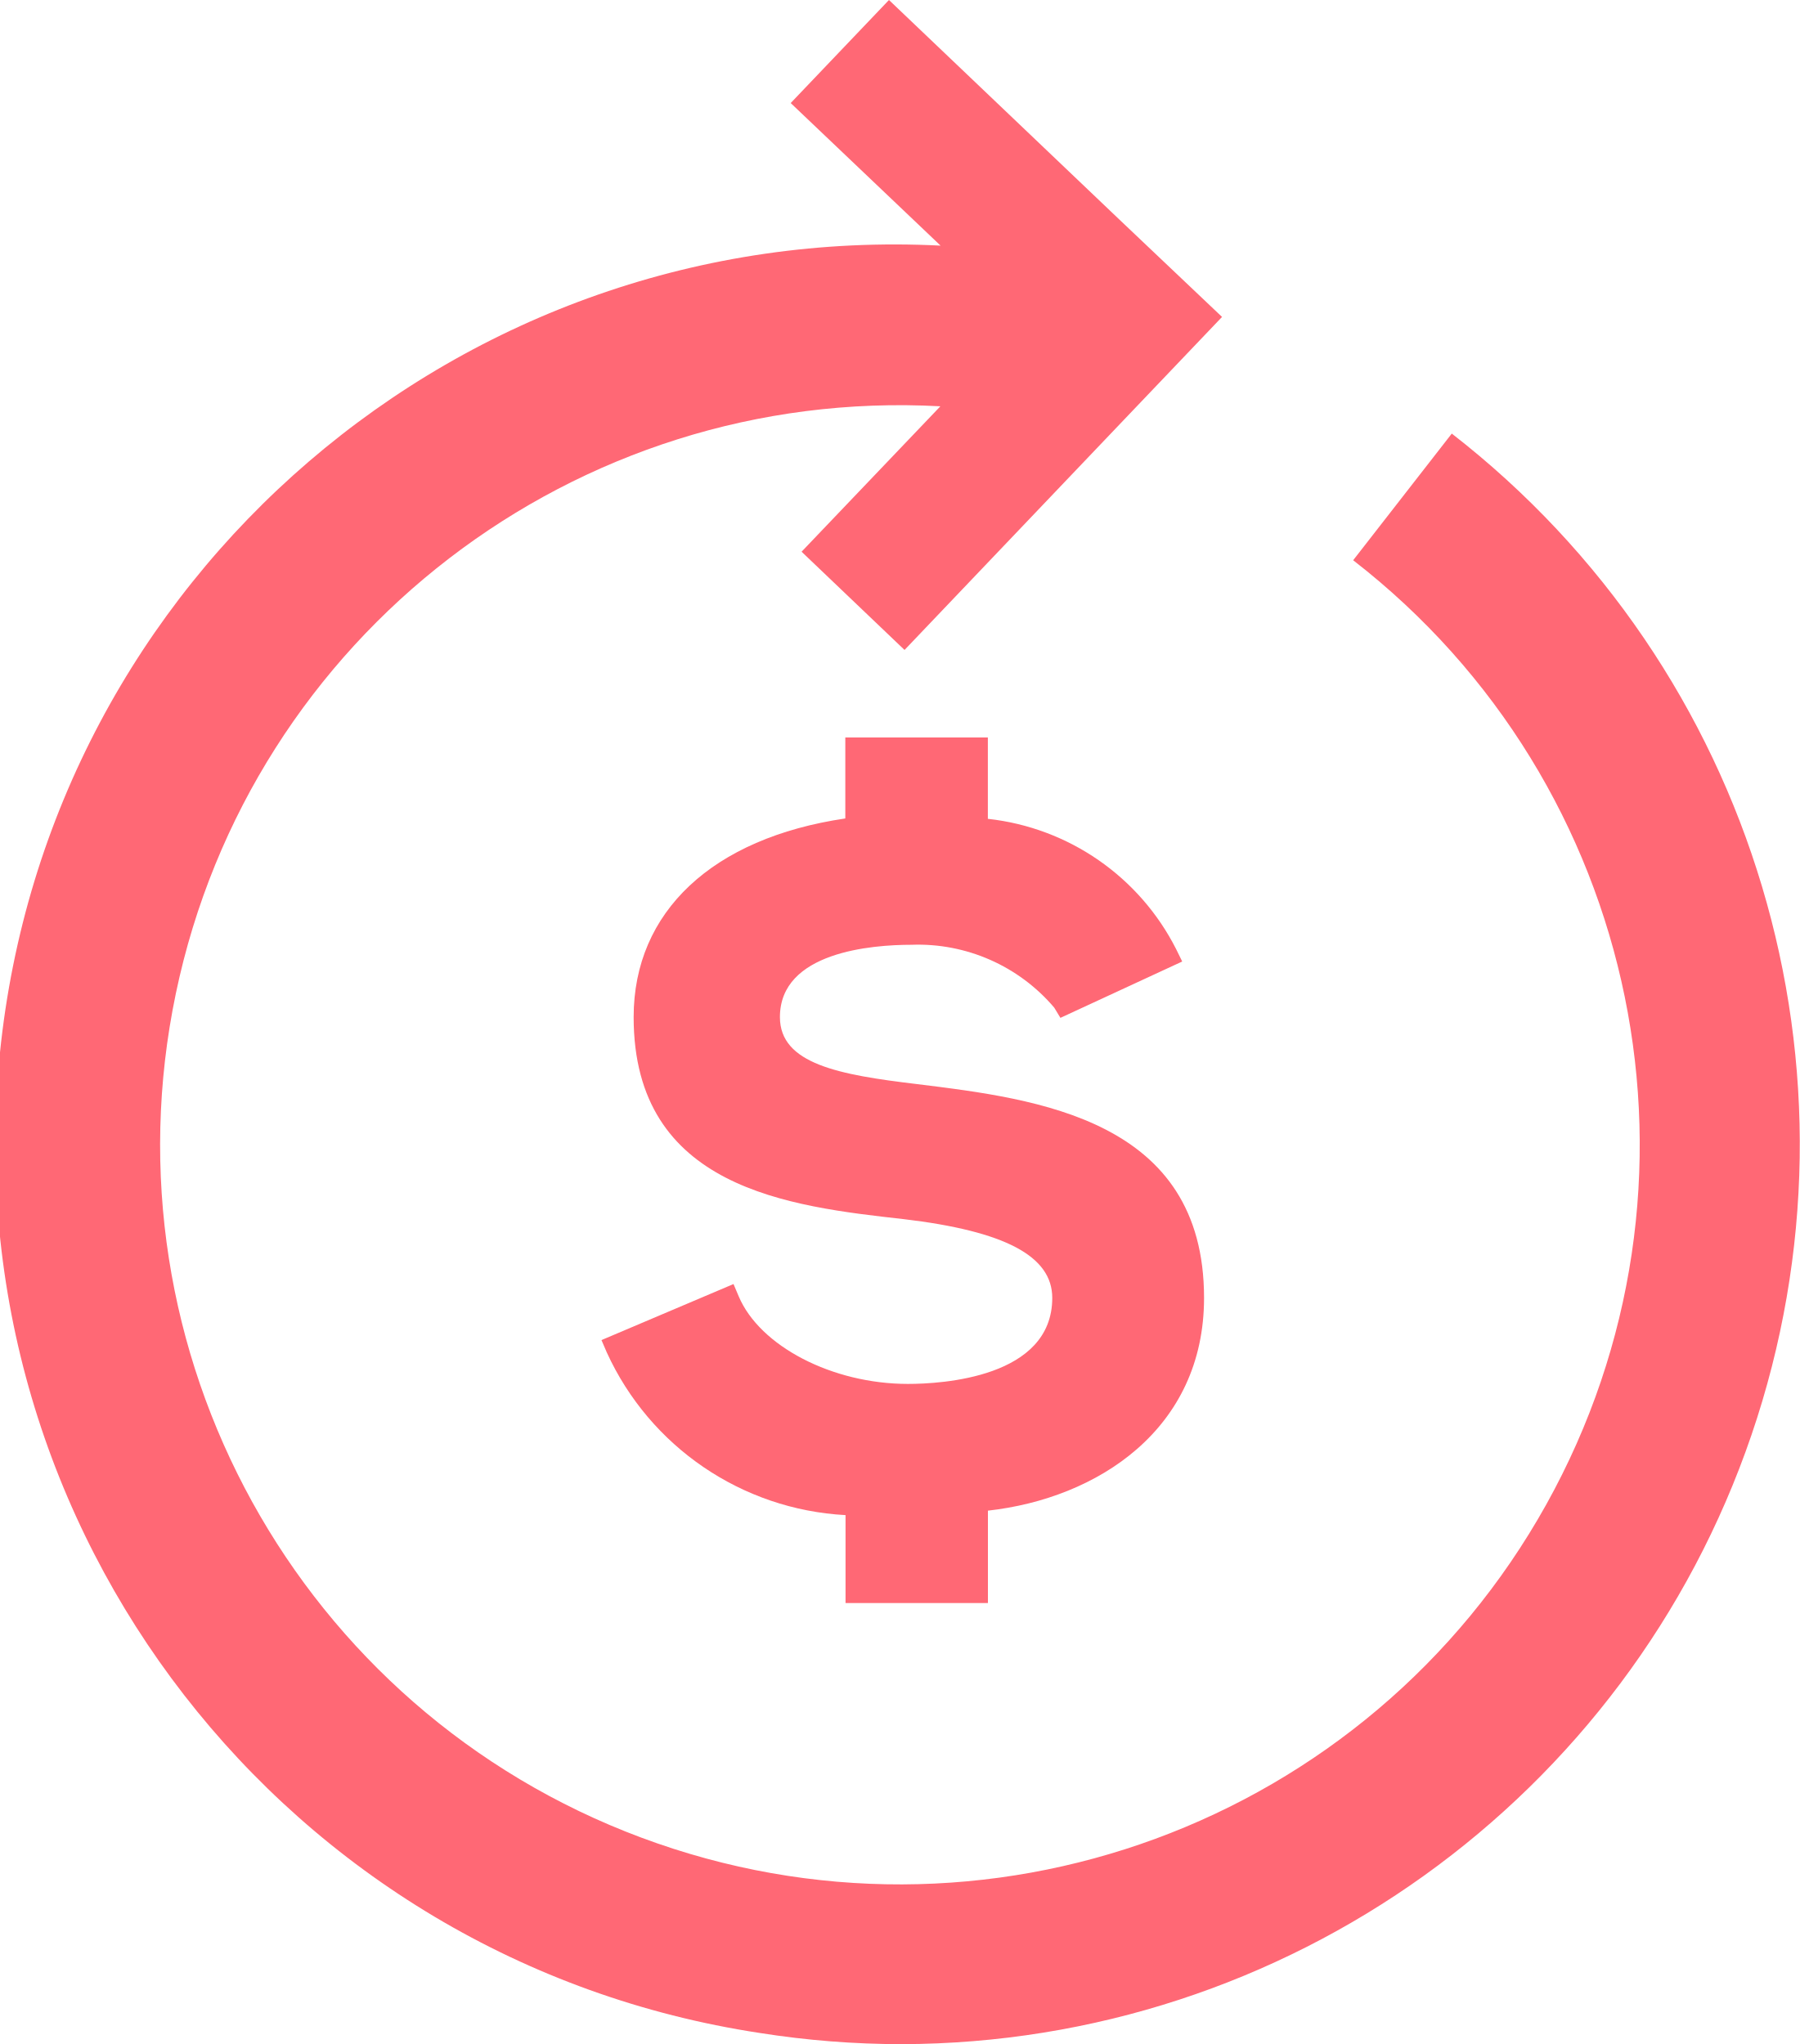
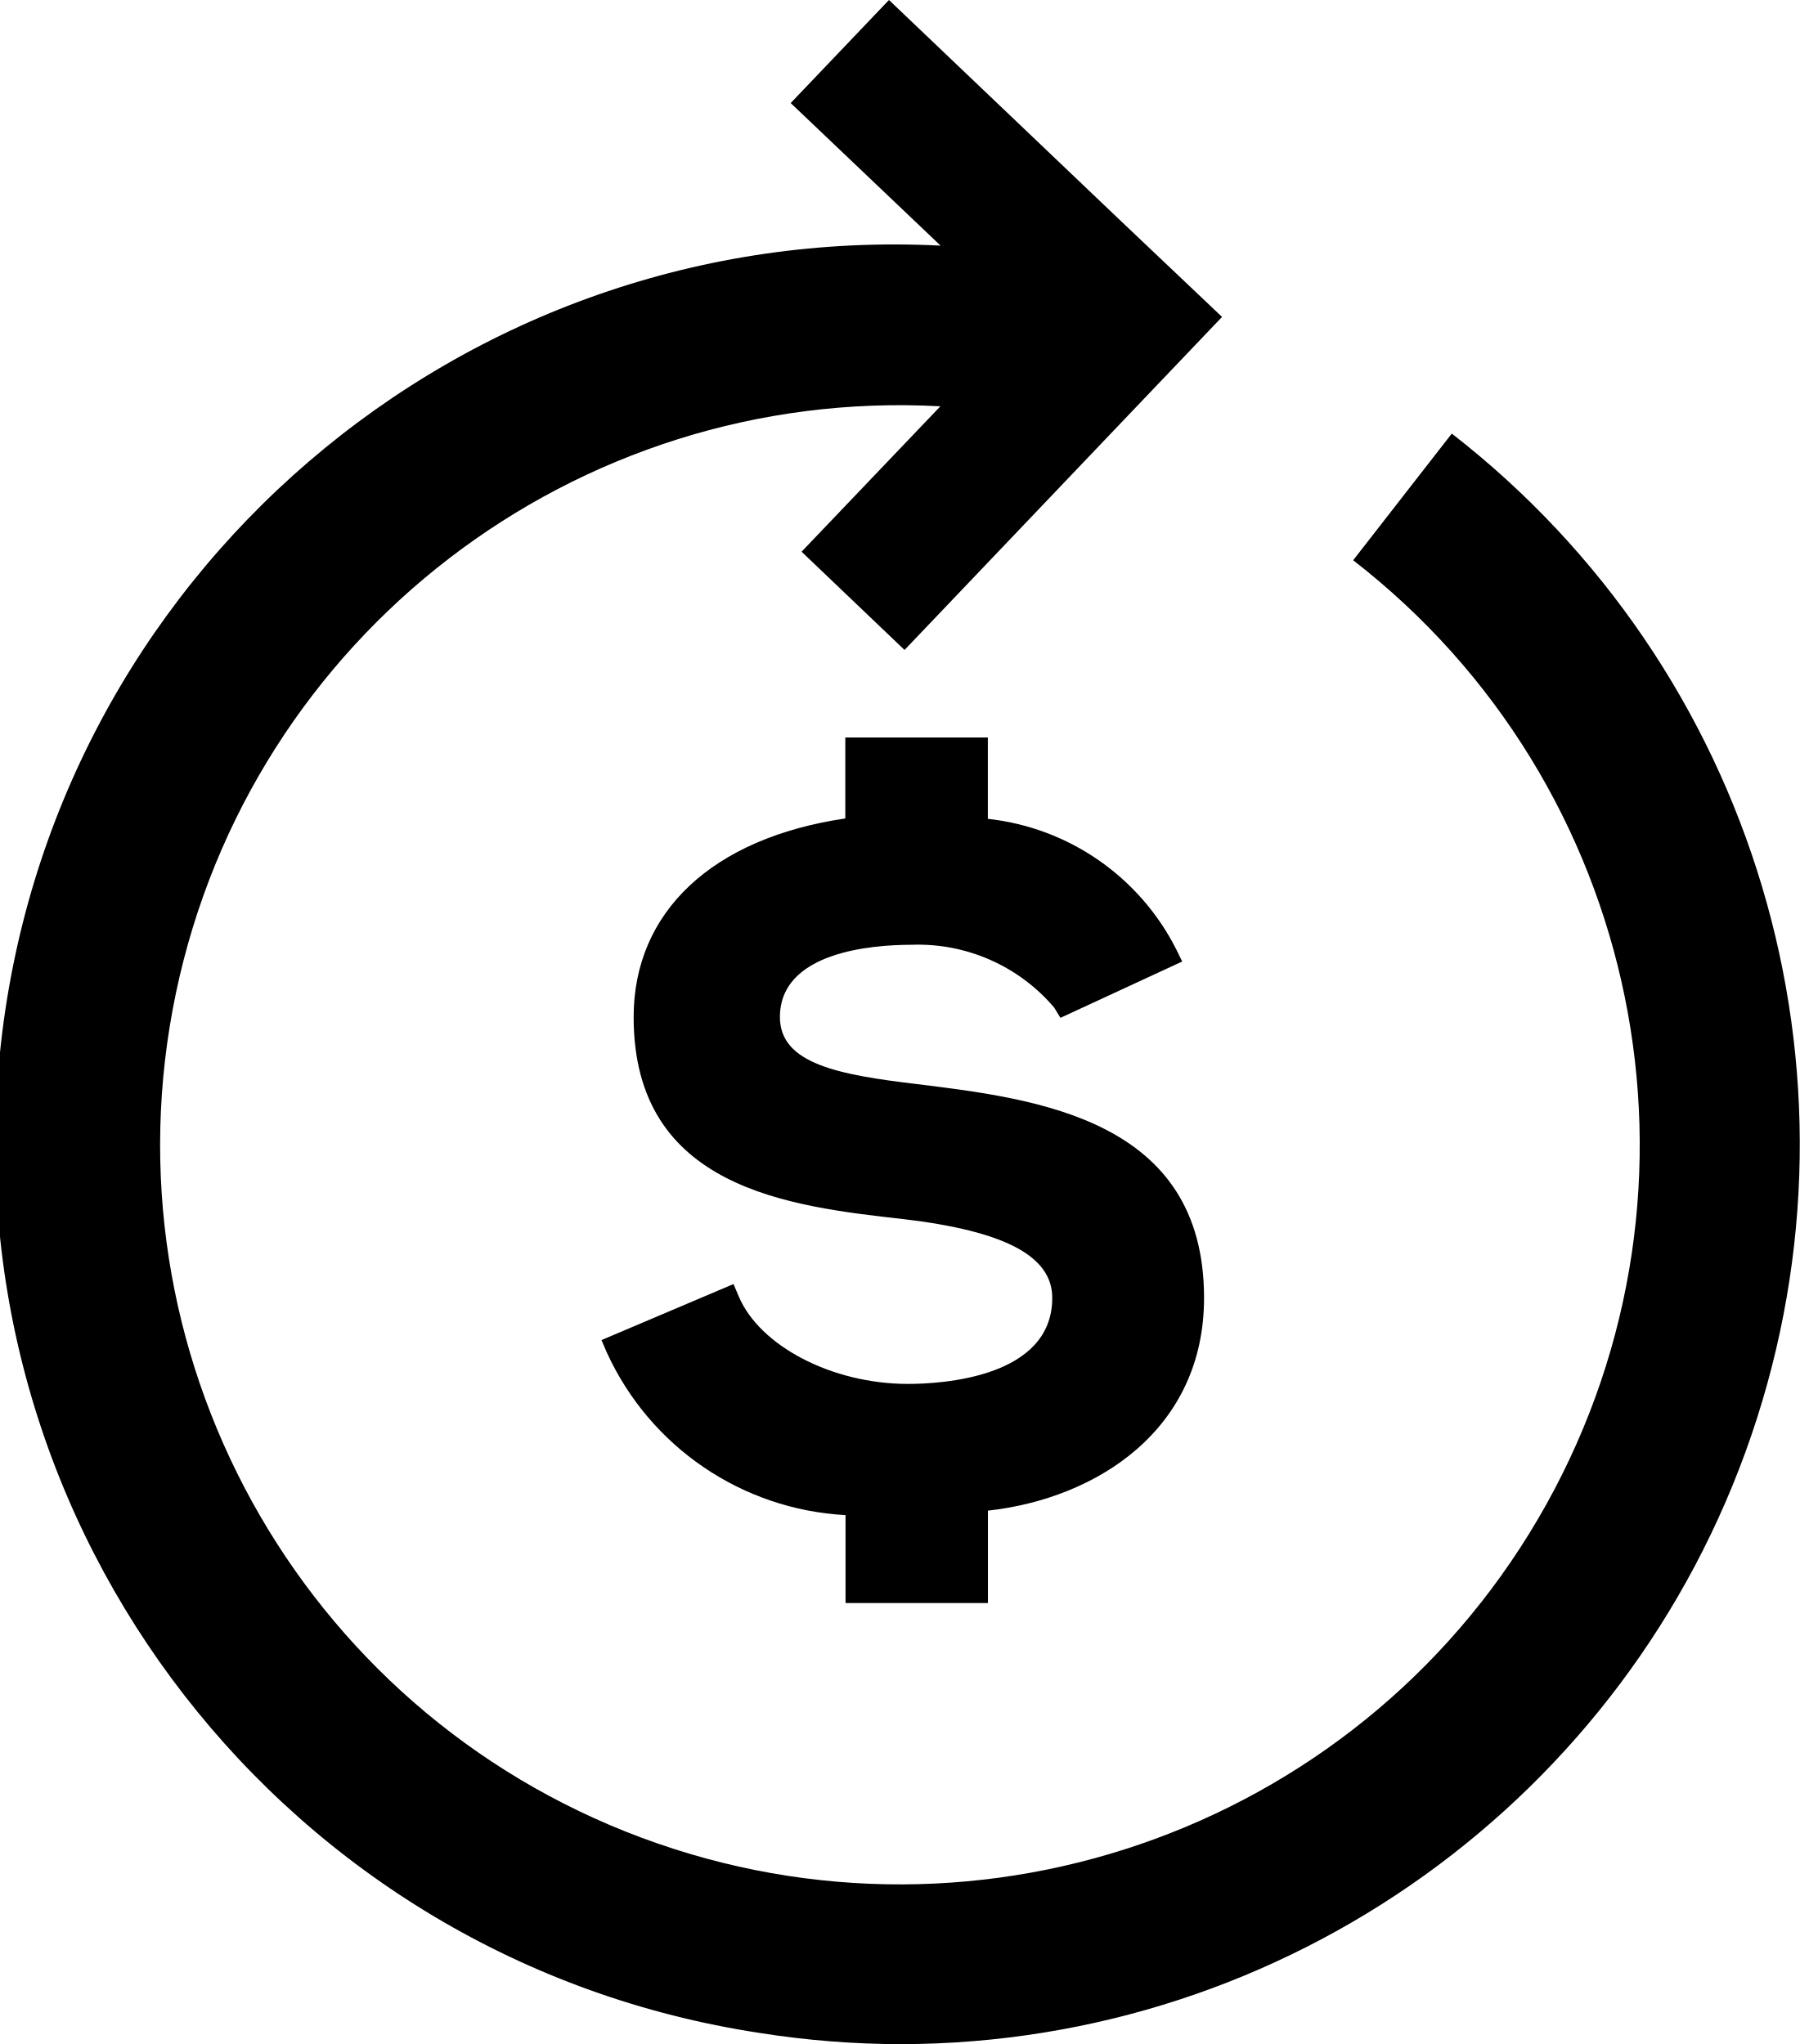
<svg xmlns="http://www.w3.org/2000/svg" width="47.61" height="54.091" viewBox="0 0 47.61 54.091">
  <defs>
    <style>
      .cls-1 {
        fill: #ff6875;
      }
    </style>
  </defs>
  <g id="refund" transform="translate(-11.608)">
    <g id="Group_12" data-name="Group 12" transform="translate(11.608)">
      <g id="Group_11" data-name="Group 11" transform="translate(0)">
-         <path id="Path_1" data-name="Path 1" class="cls-1" d="M50.017,11.474l-2.609,3.352a19.571,19.571,0,1,1-10.921-4.074L32.815,14.6l2.724,2.6,5.8-6.086v0l2.6-2.727L41.212,5.8h0L35.127,0l-2.6,2.727L36.492,6.5A23.8,23.8,0,0,0,31.714,53.8a24.058,24.058,0,0,0,3.75.295A23.814,23.814,0,0,0,50.017,11.474Z" transform="translate(-11.608)" />
-         <path id="Path_2" data-name="Path 2" class="cls-1" d="M78.824,92.819h0V90.374c2.9-.324,5.718-2.154,5.718-5.63,0-4.723-4.392-5.264-7.6-5.659-2.051-.245-3.621-.53-3.621-1.772,0-1.727,2.435-1.914,3.482-1.914a4.726,4.726,0,0,1,3.775,1.663l.164.271,3.222-1.491-.159-.325a6.359,6.359,0,0,0-4.983-3.451V69.913H75.051v2.143c-3.512.518-5.6,2.467-5.6,5.256,0,4.547,4.129,5.009,7.141,5.347,2.685.317,3.934.98,3.934,2.085,0,2.111-2.924,2.276-3.82,2.276-2,0-3.919-1-4.475-2.317l-.138-.326L68.6,85.86l.14.326a7.382,7.382,0,0,0,6.317,4.306v2.327Z" transform="translate(-52.687 -50.397)" />
+         <path id="Path_1" data-name="Path 1" className="cls-1" d="M50.017,11.474l-2.609,3.352a19.571,19.571,0,1,1-10.921-4.074L32.815,14.6l2.724,2.6,5.8-6.086v0l2.6-2.727L41.212,5.8h0L35.127,0l-2.6,2.727L36.492,6.5A23.8,23.8,0,0,0,31.714,53.8a24.058,24.058,0,0,0,3.75.295A23.814,23.814,0,0,0,50.017,11.474Z" transform="translate(-11.608)" />
+         <path id="Path_2" data-name="Path 2" className="cls-1" d="M78.824,92.819h0V90.374c2.9-.324,5.718-2.154,5.718-5.63,0-4.723-4.392-5.264-7.6-5.659-2.051-.245-3.621-.53-3.621-1.772,0-1.727,2.435-1.914,3.482-1.914a4.726,4.726,0,0,1,3.775,1.663l.164.271,3.222-1.491-.159-.325a6.359,6.359,0,0,0-4.983-3.451V69.913H75.051v2.143c-3.512.518-5.6,2.467-5.6,5.256,0,4.547,4.129,5.009,7.141,5.347,2.685.317,3.934.98,3.934,2.085,0,2.111-2.924,2.276-3.82,2.276-2,0-3.919-1-4.475-2.317l-.138-.326L68.6,85.86l.14.326a7.382,7.382,0,0,0,6.317,4.306v2.327Z" transform="translate(-52.687 -50.397)" />
      </g>
    </g>
  </g>
</svg>
